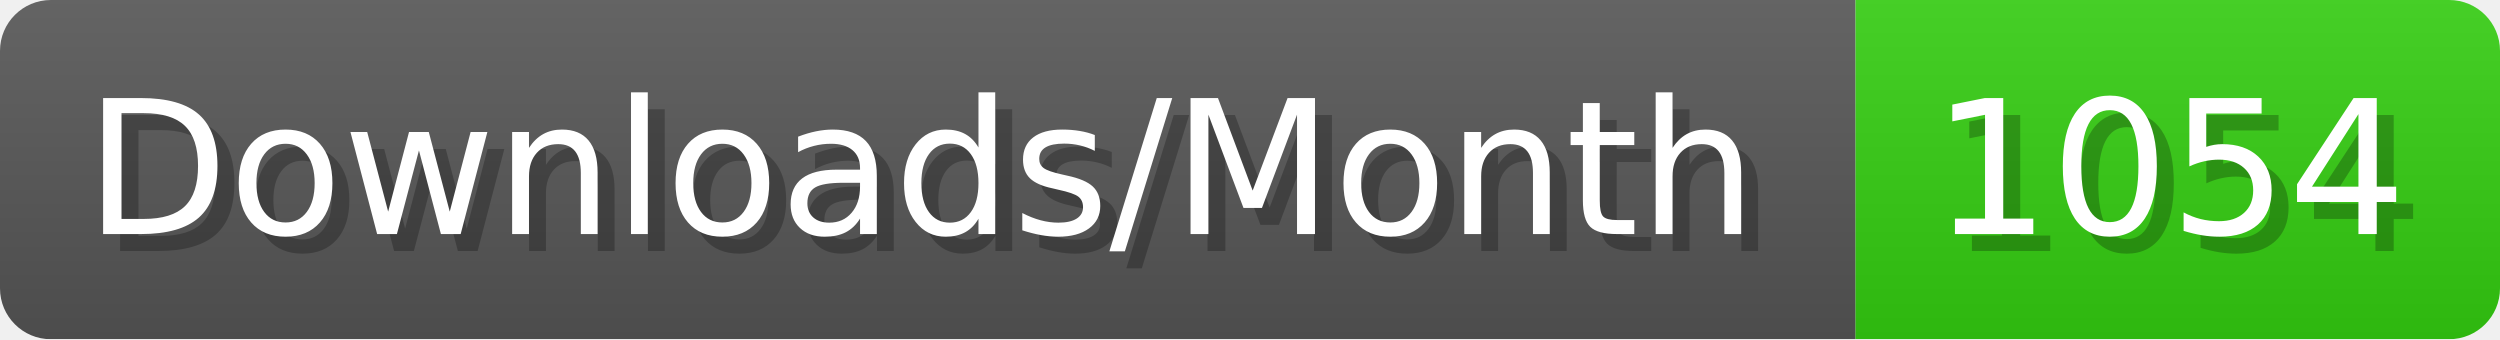
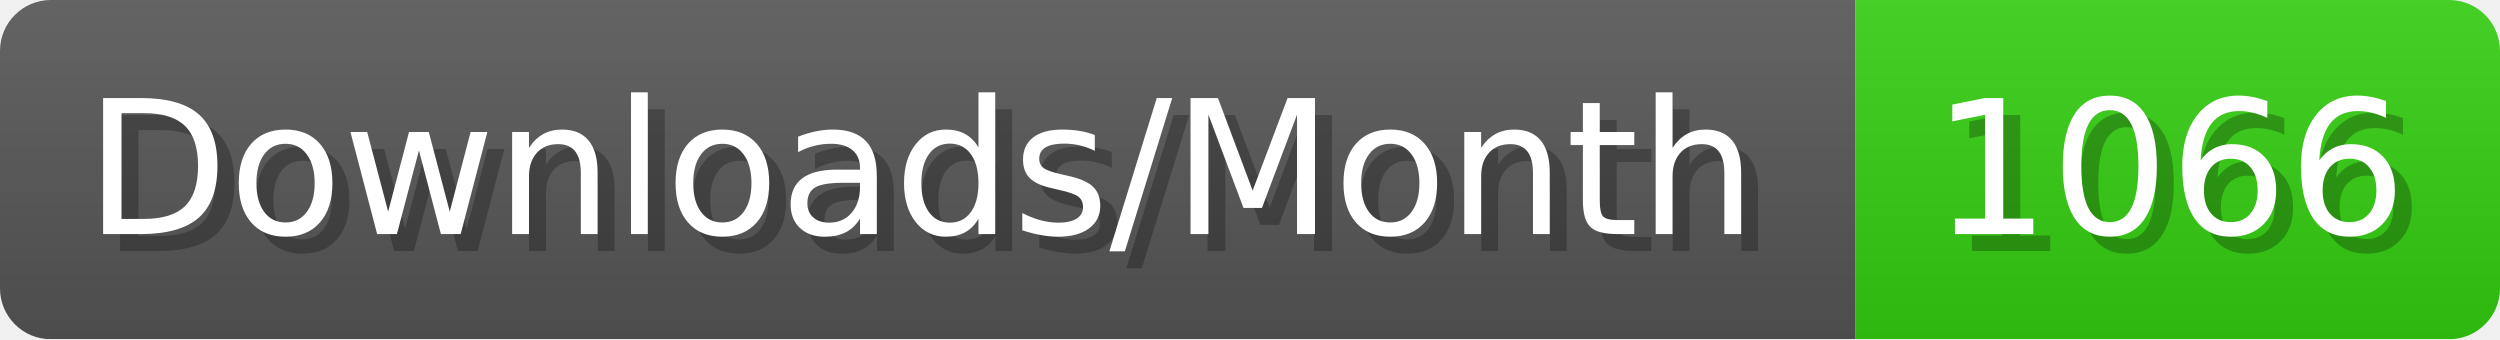
- <svg xmlns="http://www.w3.org/2000/svg" width="147.4" height="20" viewBox="0 0 1474 200" role="img" aria-label="Downloads/Month: 1054">
+ <svg xmlns="http://www.w3.org/2000/svg" width="147.4" height="20" viewBox="0 0 1474 200" role="img" aria-label="Downloads/Month: 1066">
  <linearGradient id="YlXUI" x2="0" y2="100%">
    <stop offset="0" stop-opacity=".1" stop-color="#EEE" />
    <stop offset="1" stop-opacity=".1" />
  </linearGradient>
  <mask id="JHhop">
    <rect width="1474" height="200" rx="30" fill="#FFF" />
  </mask>
  <g mask="url(#JHhop)">
    <rect width="1094" height="200" fill="#555" />
    <rect width="380" height="200" fill="#3C1" x="1094" />
    <rect width="1474" height="200" fill="url(#YlXUI)" />
  </g>
  <g aria-hidden="true" fill="#fff" text-anchor="start" font-family="Verdana,DejaVu Sans,sans-serif" font-size="110">
    <text x="60" y="148" textLength="994" fill="#000" opacity="0.25">Downloads/Month</text>
    <text x="50" y="138" textLength="994">Downloads/Month</text>
-     <text x="1149" y="148" textLength="280" fill="#000" opacity="0.25">1054</text>
-     <text x="1139" y="138" textLength="280">1054</text>
+     <text x="1149" y="148" textLength="280" fill="#000" opacity="0.25">1066</text>
+     <text x="1139" y="138" textLength="280">1066</text>
  </g>
</svg>
